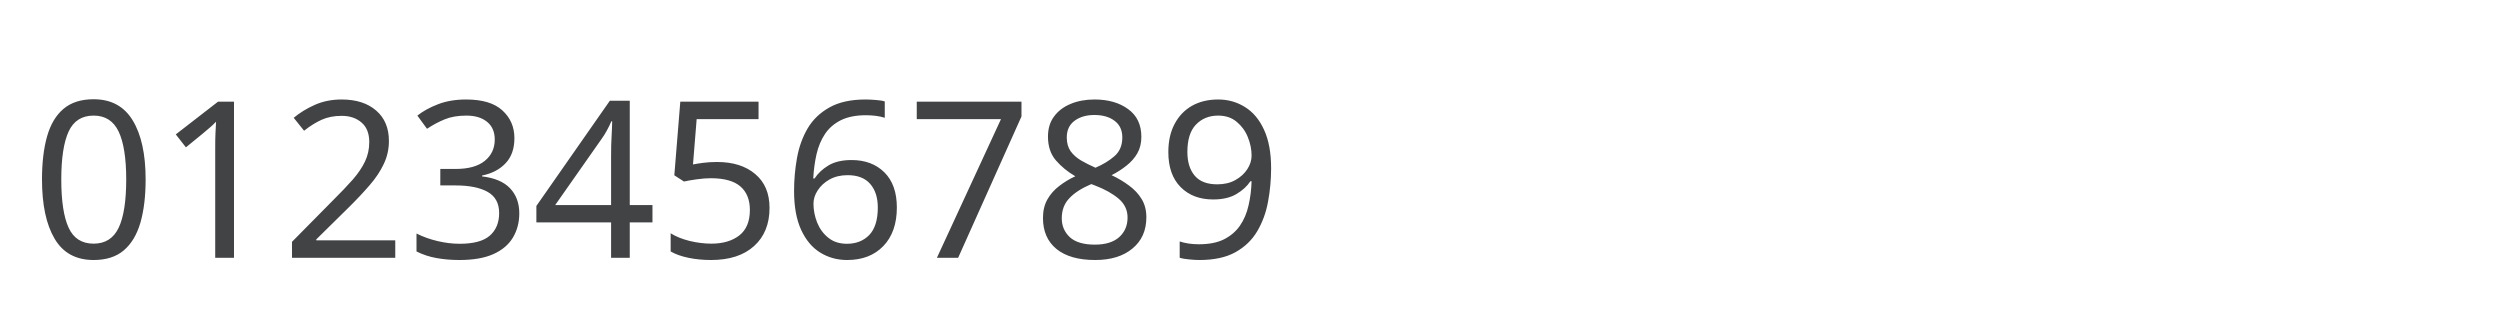
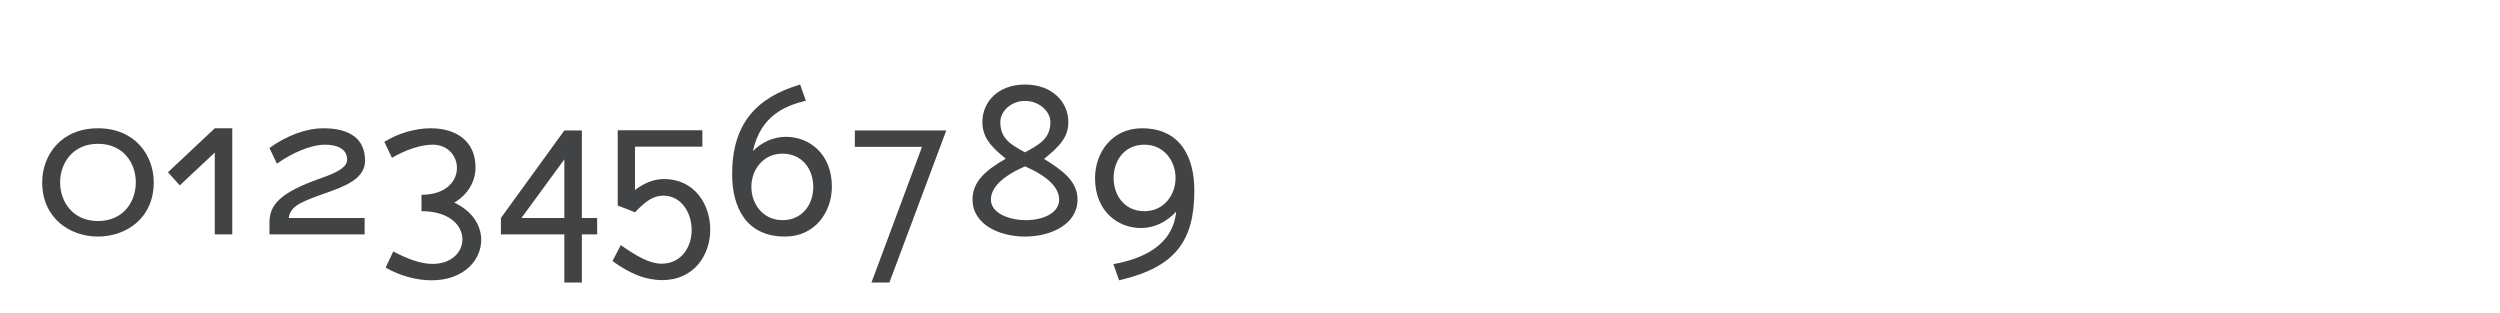
<svg xmlns="http://www.w3.org/2000/svg" width="320" height="40">
-   <text fill="#424345" fill-rule="evenodd" font-family="Average-240327-059-Regular, Average-240327-059" font-size="28">
-     <tspan x="4" y="33">0123456789</tspan>
-   </text>
+   <g fill="#424345" fill-rule="nonzero">
+     <path d="M12.54 30.28c3.584 0 7.14-2.324 7.14-6.944 0-3.444-2.38-6.916-7.14-6.916S5.4 19.892 5.4 23.336c0 4.62 3.584 6.944 7.14 6.944Zm-4.844-6.944c0-2.464 1.624-4.928 4.844-4.928 3.248 0 4.844 2.464 4.844 4.928 0 2.492-1.596 4.956-4.844 4.956-3.22 0-4.844-2.464-4.844-4.956ZM27.492 30h2.24V16.42h-2.24L21.5 22.048l1.512 1.68 4.48-4.2zM34.492 28.488V30h12.18v-2.1h-9.716c.224-1.372 1.12-1.932 4.592-3.136 2.548-.896 5.18-1.848 5.18-4.2 0-2.828-1.988-4.144-5.32-4.144-2.212 0-4.704.924-6.916 2.52l.952 2.016c1.904-1.372 4.34-2.436 6.16-2.436 1.624 0 2.828.588 2.828 1.904 0 .868-.924 1.54-3.332 2.38-5.376 1.876-6.608 3.472-6.608 5.684ZM55.24 35.88c4.088 0 6.356-2.548 6.356-5.18 0-1.792-1.092-3.668-3.444-4.76 1.82-1.092 2.716-2.8 2.716-4.508 0-3.444-2.576-5.012-5.712-5.012-1.96 0-4.088.588-5.964 1.736l.98 2.044c1.68-.98 3.612-1.68 5.208-1.68 1.96 0 3.108 1.456 3.108 2.968 0 1.68-1.372 3.444-4.536 3.444v2.1c3.612 0 5.236 1.848 5.236 3.612 0 1.596-1.344 3.136-3.836 3.136-1.568 0-3.388-.728-5.012-1.596l-.98 2.072c1.82 1.036 3.92 1.624 5.88 1.624ZM72.236 36.16h2.24V30h1.96v-2.1h-1.96V16.7h-2.24l-8.12 11.2V30h8.12v6.16Zm-5.488-8.26 5.488-7.504V27.9h-5.488ZM84.78 35.852c4.088 0 6.132-3.248 6.132-6.468 0-3.248-2.044-6.468-5.908-6.468-1.344 0-2.52.504-3.724 1.4v-5.544h8.624v-2.1H79.068v9.632l2.212.868c1.372-1.428 2.324-2.128 3.64-2.128 2.296 0 3.612 2.212 3.612 4.396 0 2.156-1.288 4.312-3.864 4.312-1.512 0-3.22-.98-5.208-2.38l-1.064 2.044c2.268 1.624 4.2 2.436 6.384 2.436ZM100.488 30.28c3.808 0 5.992-3.108 5.992-6.384 0-4.172-2.856-6.384-5.88-6.384-1.596 0-3.052.672-4.228 1.82 1.008-4.592 4.228-5.824 6.776-6.44l-.728-2.072c-5.6 1.652-8.708 5.012-8.708 11.48 0 4.116 1.708 7.98 6.776 7.98Zm-4.312-6.356c0-2.212 1.512-4.256 3.976-4.256 2.576 0 3.948 2.044 3.948 4.256s-1.372 4.256-3.948 4.256c-2.464 0-3.976-2.044-3.976-4.256ZM111.548 36.16h2.296l7.28-19.46H109.42v2.1h8.596zM131.204 30.28c3.36 0 6.72-1.596 6.72-4.732 0-2.324-1.876-3.724-4.284-5.208 2.016-1.624 3.108-2.8 3.108-4.732 0-2.52-2.044-4.788-5.544-4.788-3.5 0-5.46 2.268-5.46 4.788 0 1.904 1.008 3.108 2.996 4.704-2.576 1.484-4.256 2.912-4.256 5.236 0 3.136 3.36 4.732 6.72 4.732Zm-4.368-4.732c0-1.54 1.484-2.996 4.368-4.256 2.884 1.26 4.368 2.716 4.368 4.256 0 1.764-2.128 2.632-4.256 2.632-2.212 0-4.48-.924-4.48-2.632Zm1.204-9.94c0-1.26 1.26-2.688 3.164-2.688 1.904 0 3.248 1.428 3.248 2.688 0 2.1-1.344 2.856-3.248 3.892-1.904-1.036-3.164-1.792-3.164-3.892ZM142.516 33.808l.728 2.072c7.168-1.652 9.632-5.012 9.632-11.48 0-4.116-1.652-7.98-6.72-7.98-3.808 0-5.992 3.108-5.992 6.384 0 4.172 2.856 6.384 5.88 6.384 1.736 0 3.276-.784 4.508-2.1-.448 4.368-4.312 6.048-8.036 6.72Zm.028-11.032c0-2.212 1.372-4.256 3.948-4.256 2.464 0 3.976 2.044 3.976 4.256s-1.512 4.256-3.976 4.256c-2.576 0-3.948-2.044-3.948-4.256Z" />
+   </g>
</svg>
